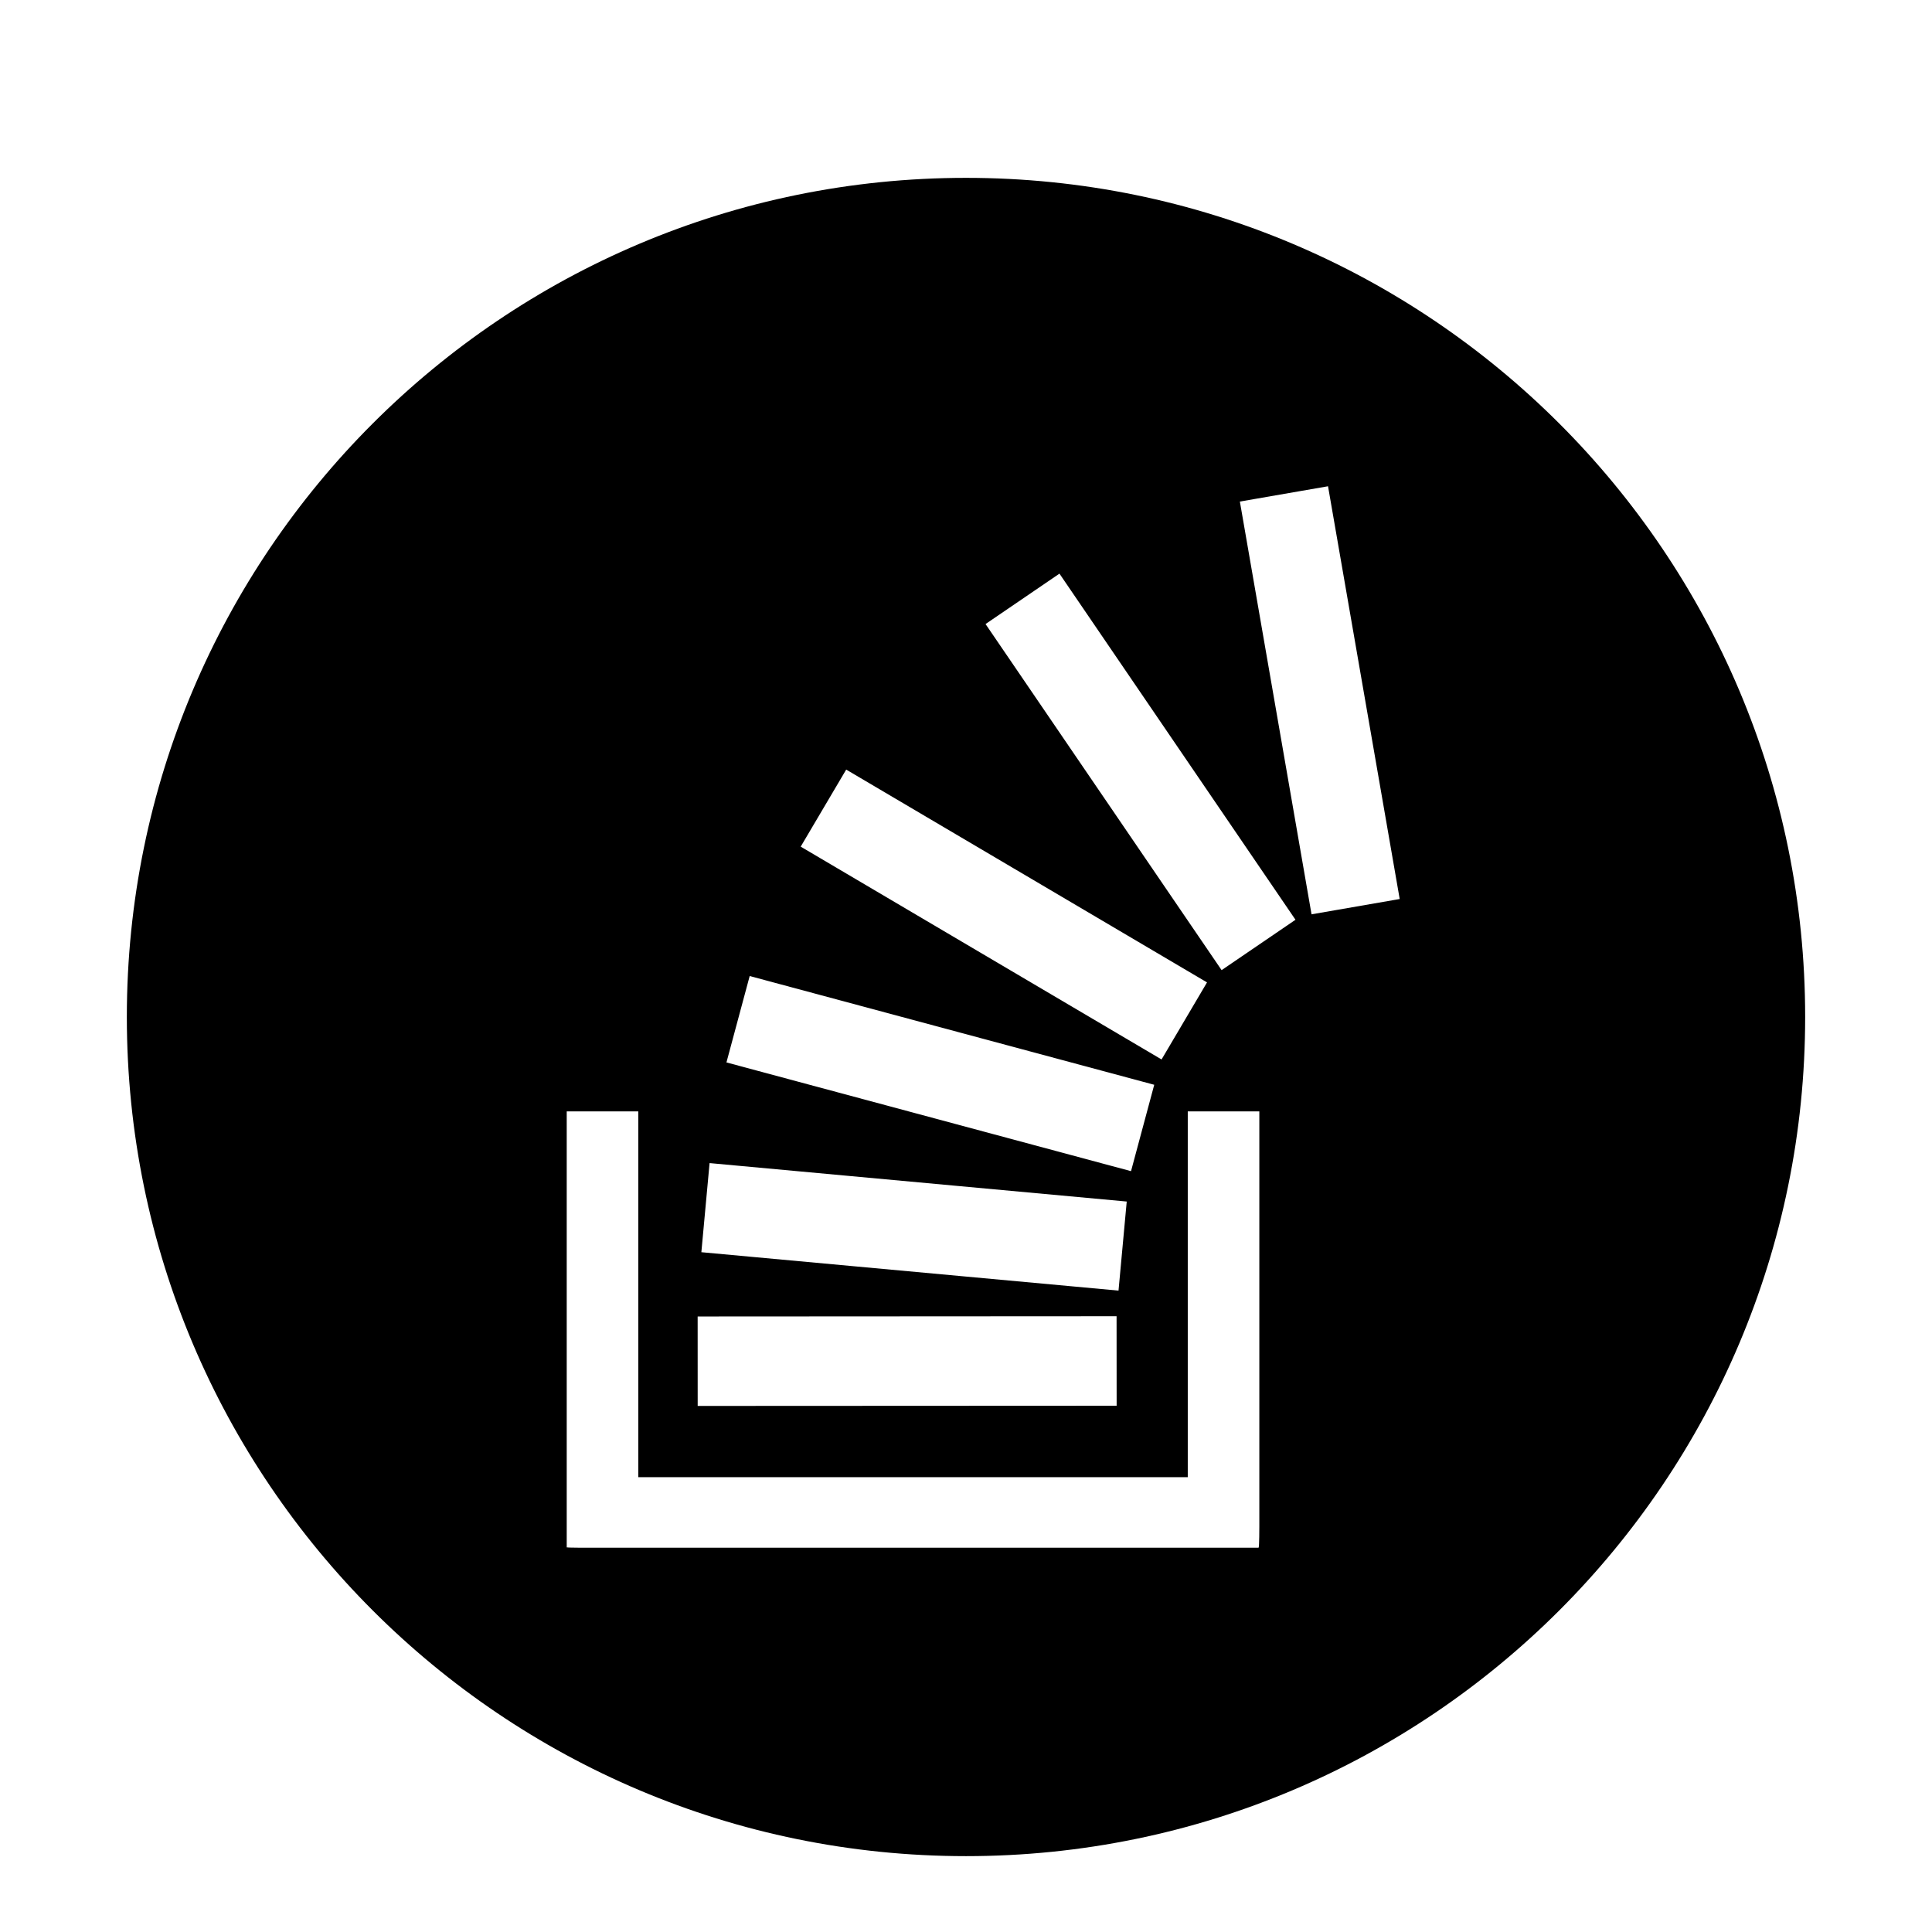
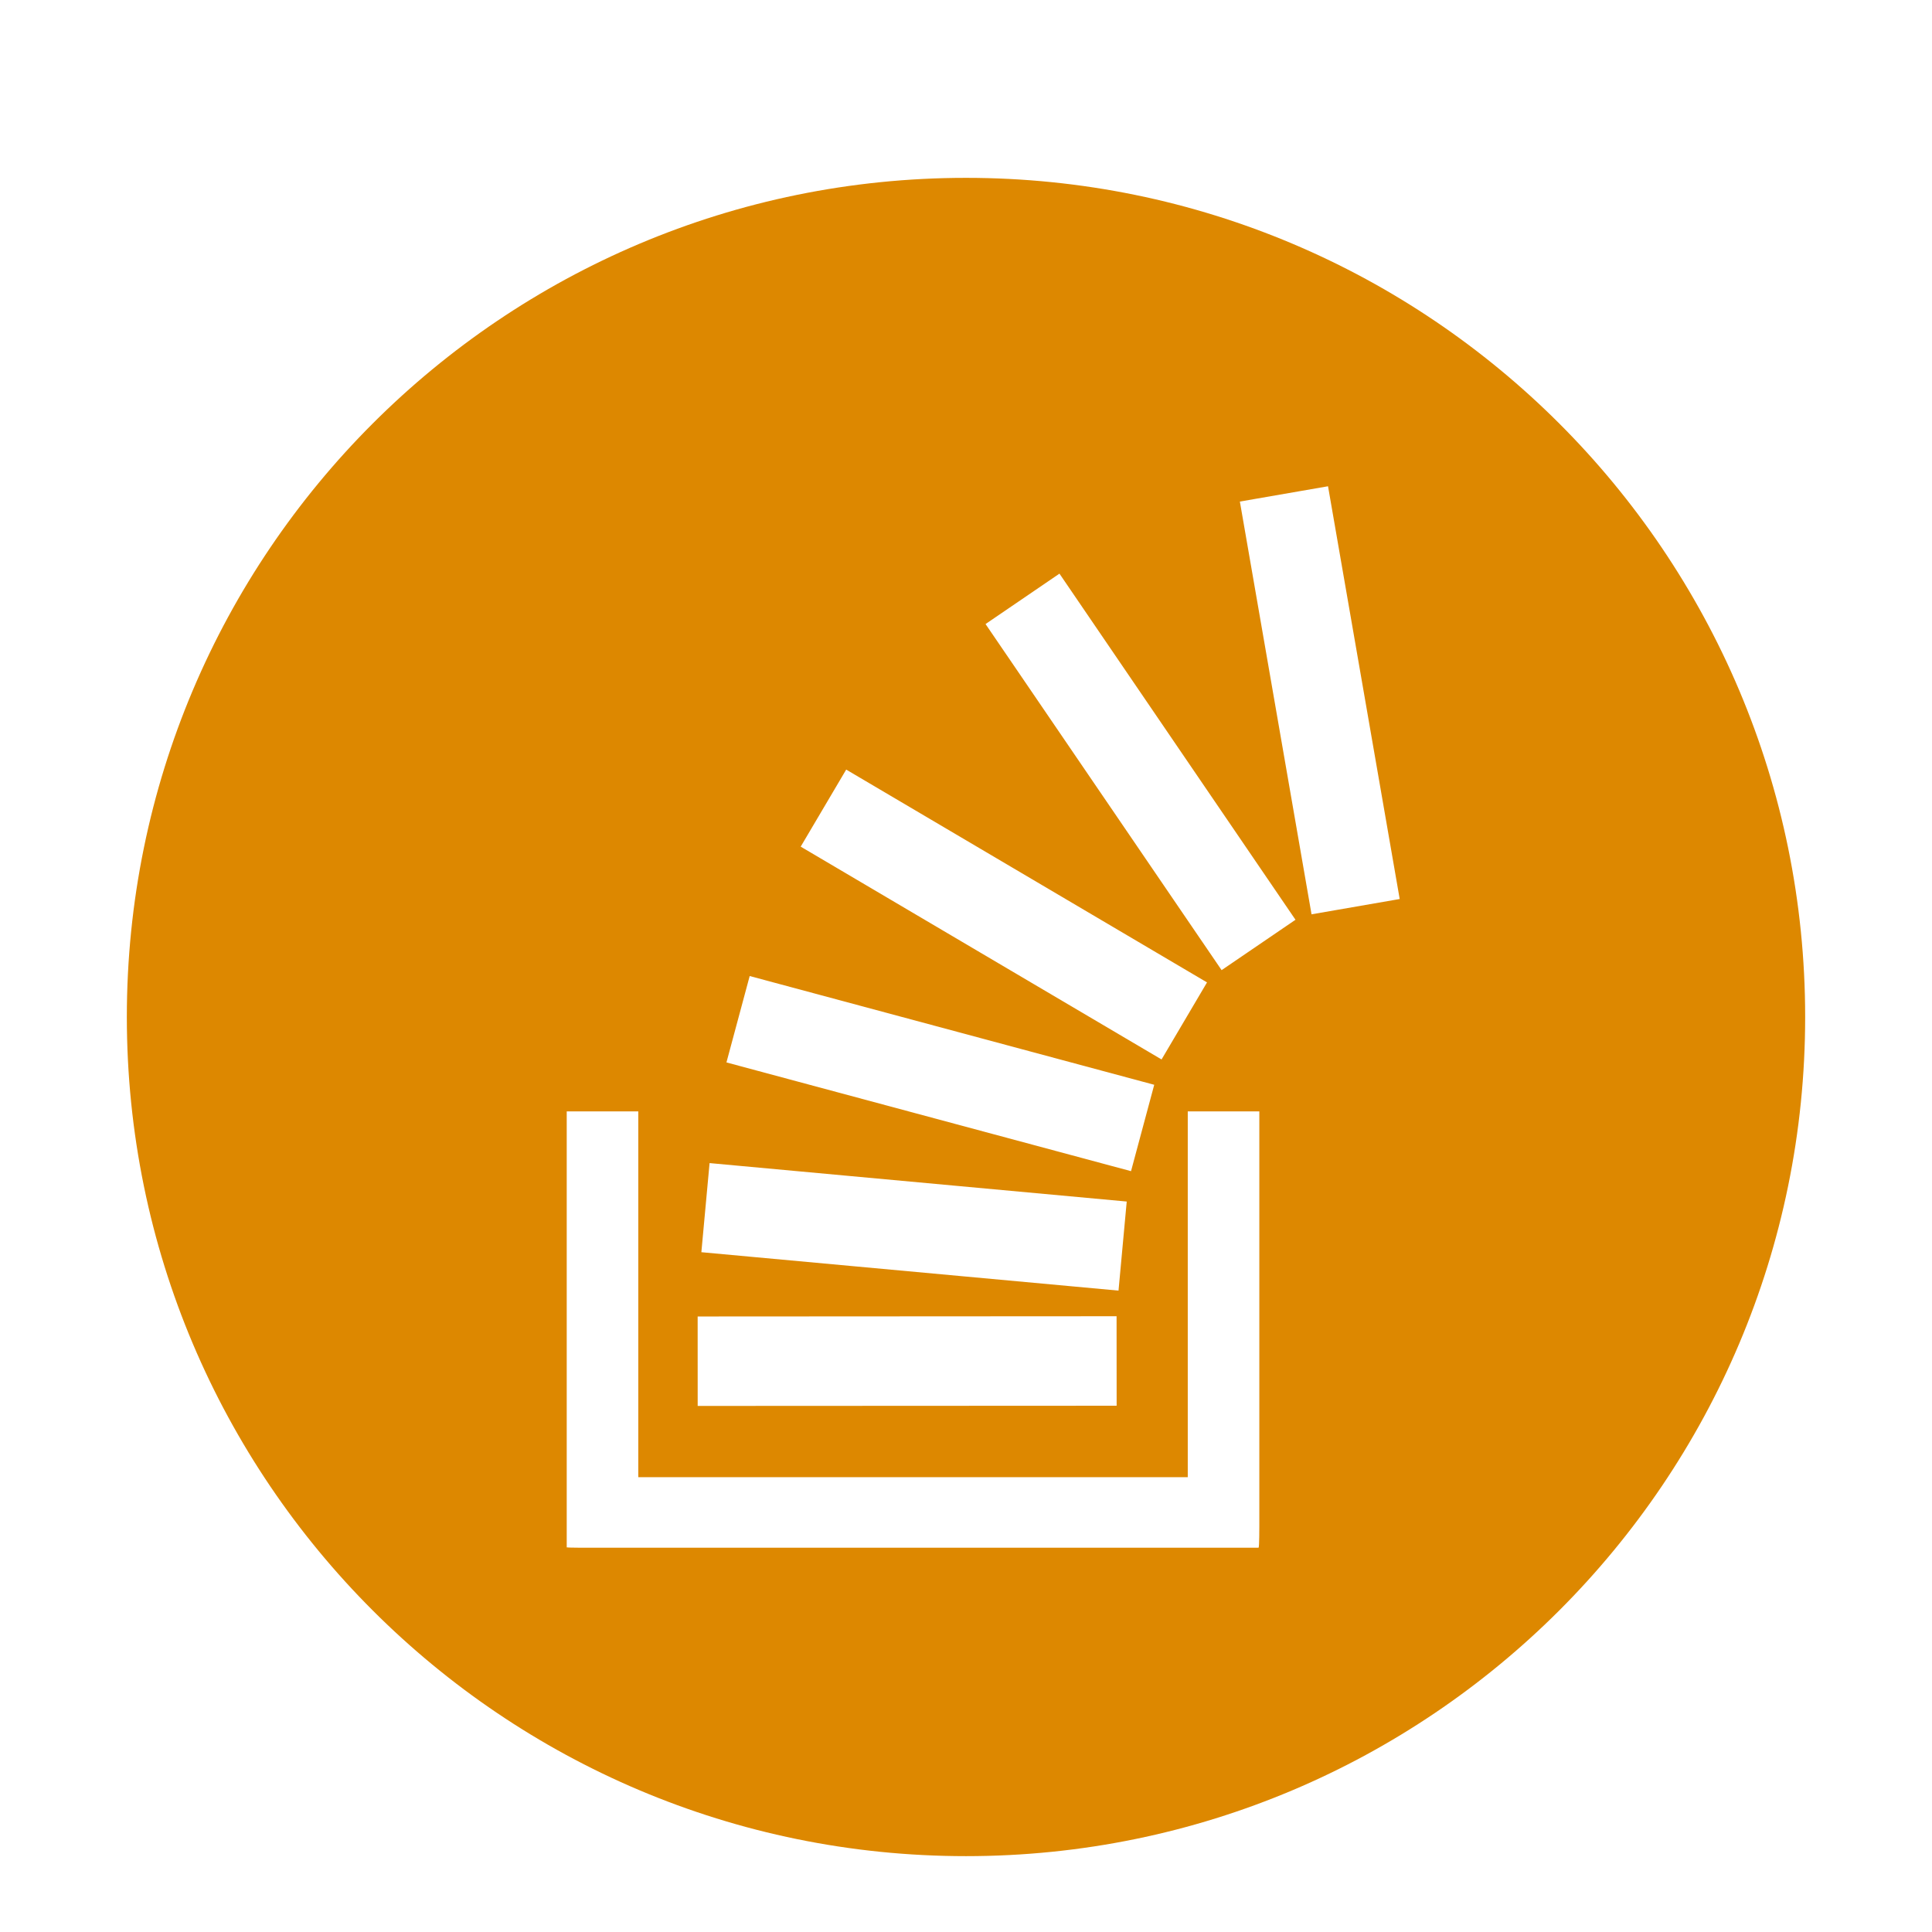
- <svg xmlns="http://www.w3.org/2000/svg" enable-background="new -1163 1657.697 56.693 56.693" height="56.693px" id="Layer_1" version="1.1" viewBox="-1163 1657.697 56.693 56.693" width="56.693px" xml:space="preserve">
+ <svg xmlns="http://www.w3.org/2000/svg" style="fill-rule:evenodd;clip-rule:evenodd;fill:#DD8800;" enable-background="new -1163 1657.697 56.693 56.693" height="56.693px" id="Layer_1" version="1.1" viewBox="-1163 1657.697 56.693 56.693" width="56.693px" xml:space="preserve">
  <path d="M-1134.653,1662.916c-13.6,0-24.625,11.023-24.625,24.623s11.025,24.625,24.625,24.625  c13.598,0,24.624-11.025,24.624-24.625S-1121.054,1662.916-1134.653,1662.916z M-1138.169,1680.28l10.588,6.245  l-1.334,2.261l-10.589-6.245L-1138.169,1680.28z M-1141.001,1686.338l11.871,3.191l-0.681,2.535l-11.872-3.191  L-1141.001,1686.338z M-1142.178,1691.827l12.241,1.128l-0.241,2.614l-12.241-1.127L-1142.178,1691.827z   M-1130.235,1696.321l0.002,2.626l-12.294,0.006l-0.001-2.625L-1130.235,1696.321z M-1126.046,1702.491  c0,0,0,0.613-0.021,0.613v0.01h-19.669c0,0-0.613,0-0.613-0.01h-0.021v-12.794h2.1v10.734h16.124v-10.734h2.1V1702.491  z M-1127.153,1686.165l-6.927-10.156l2.169-1.479l6.926,10.157L-1127.153,1686.165z M-1124.514,1684.527l-2.103-12.112  l2.587-0.449l2.103,12.112L-1124.514,1684.527z" />
</svg>
